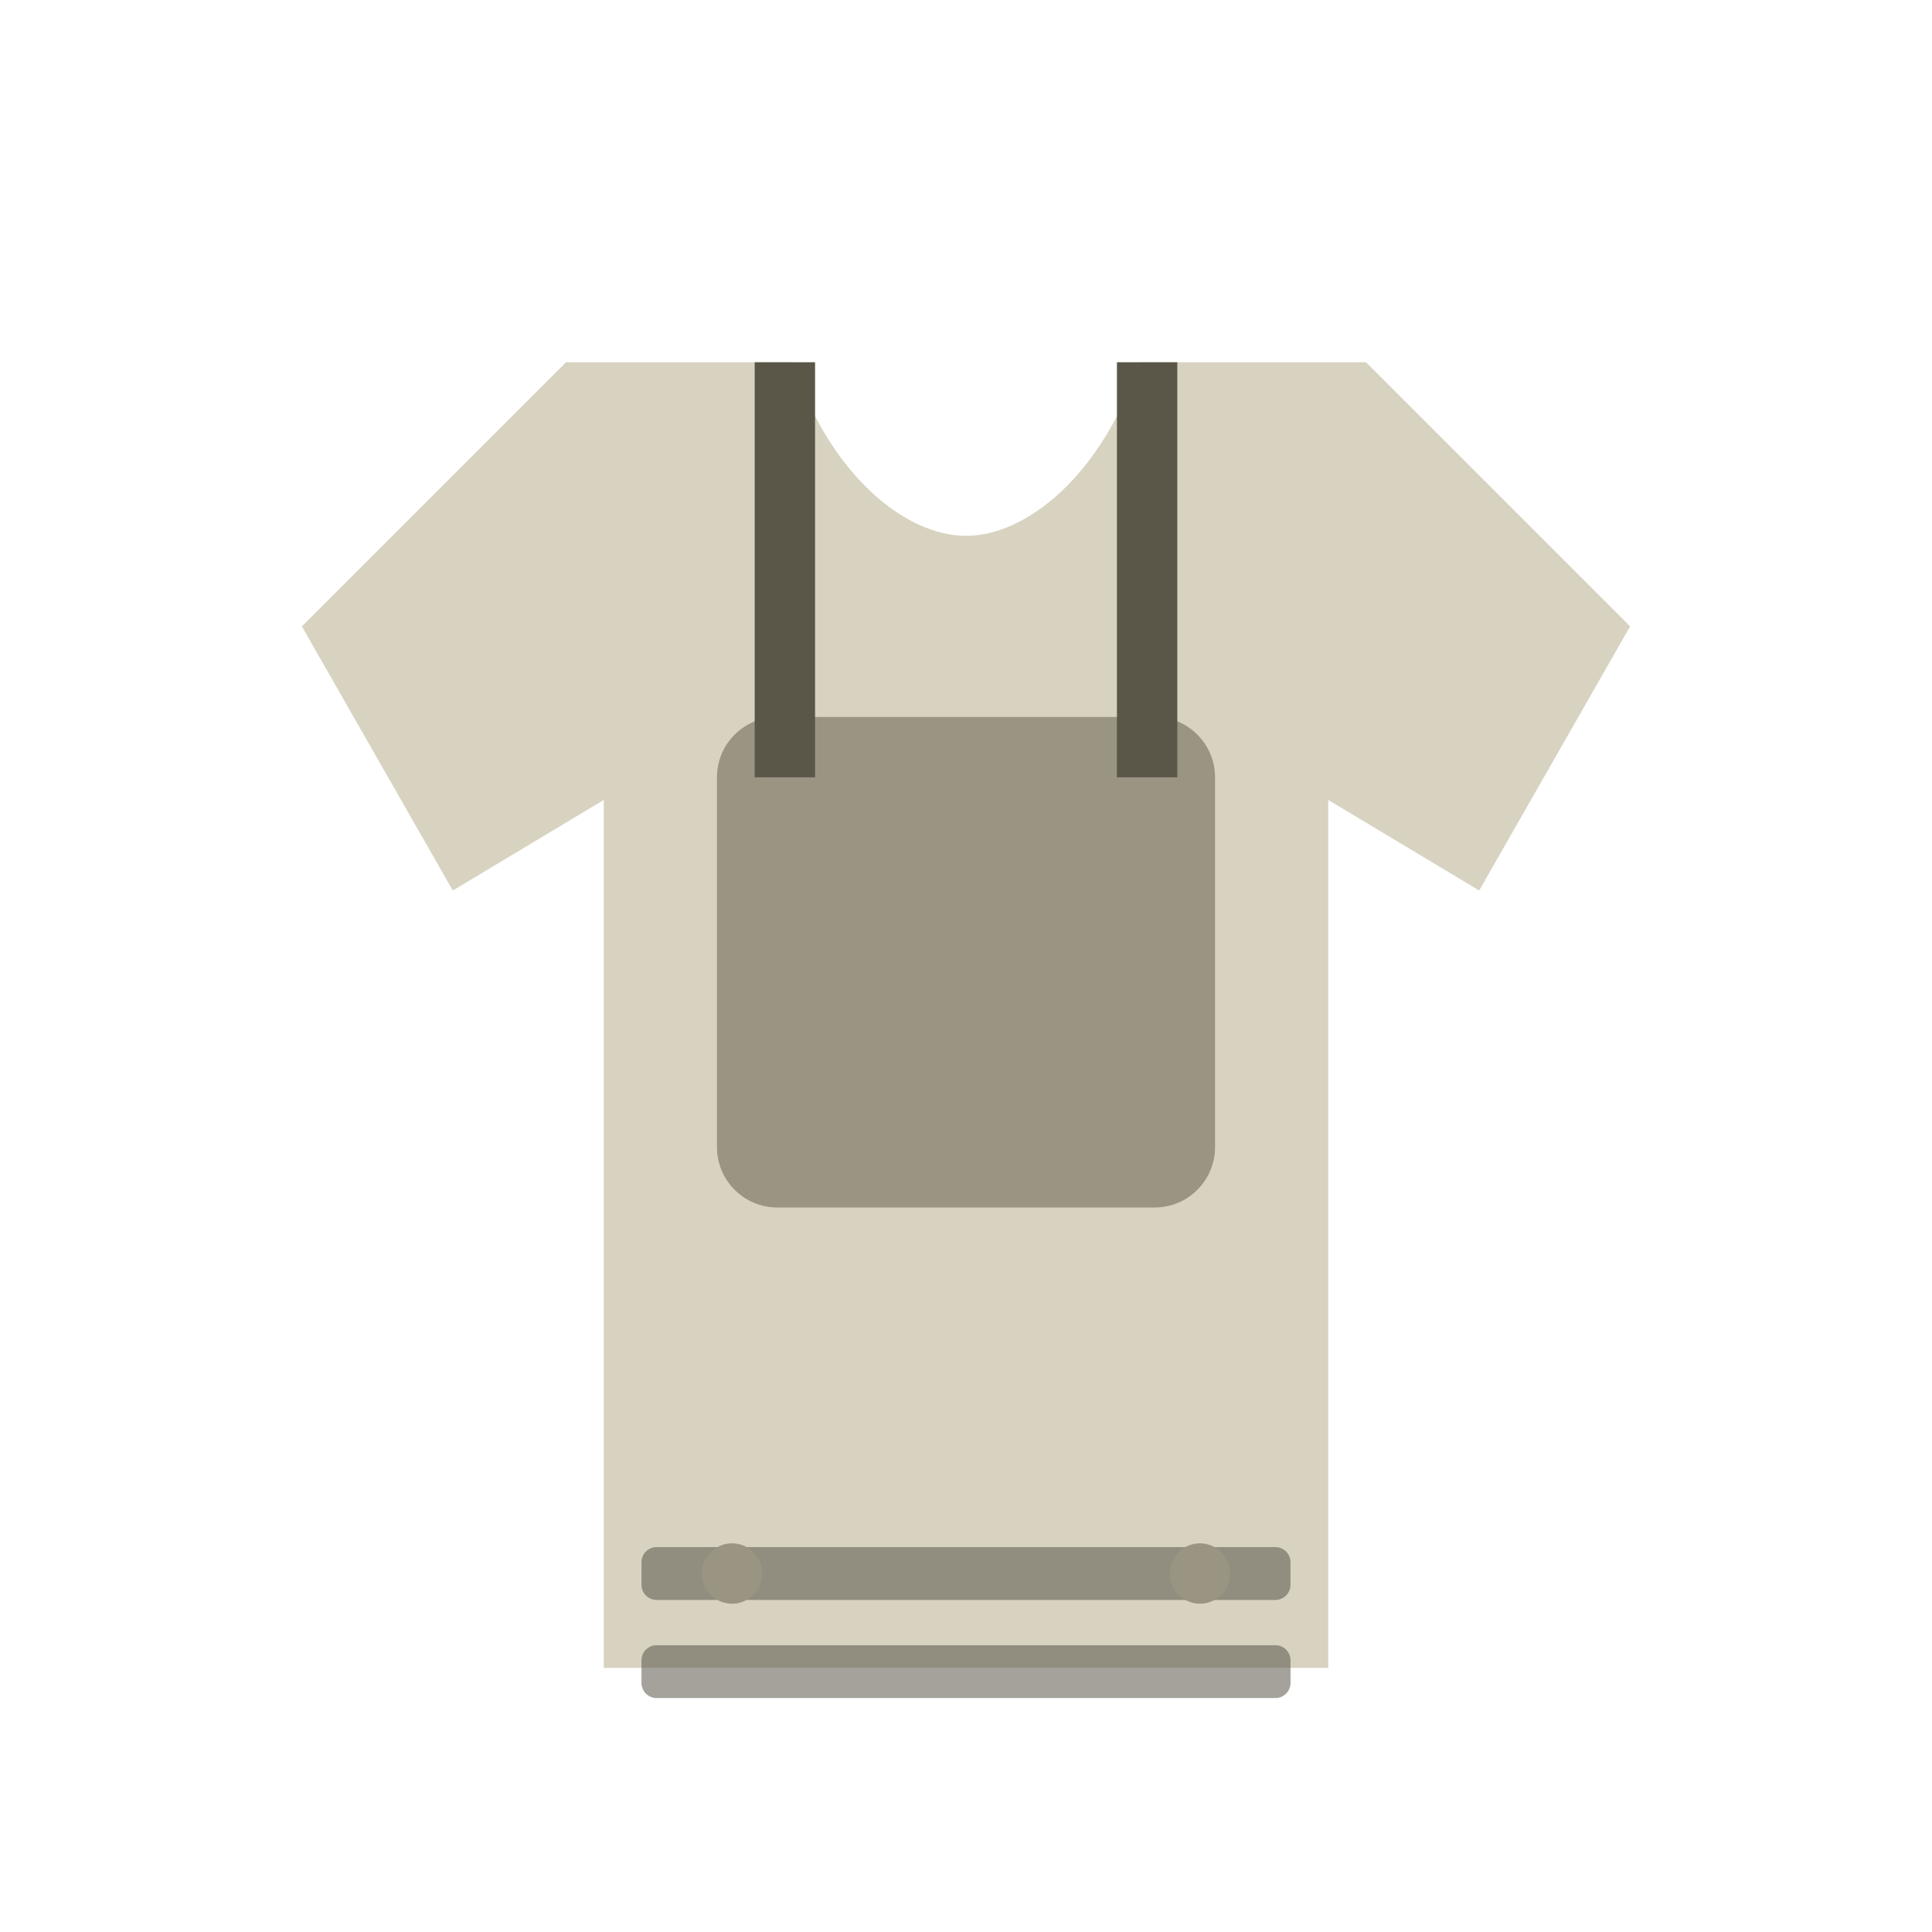
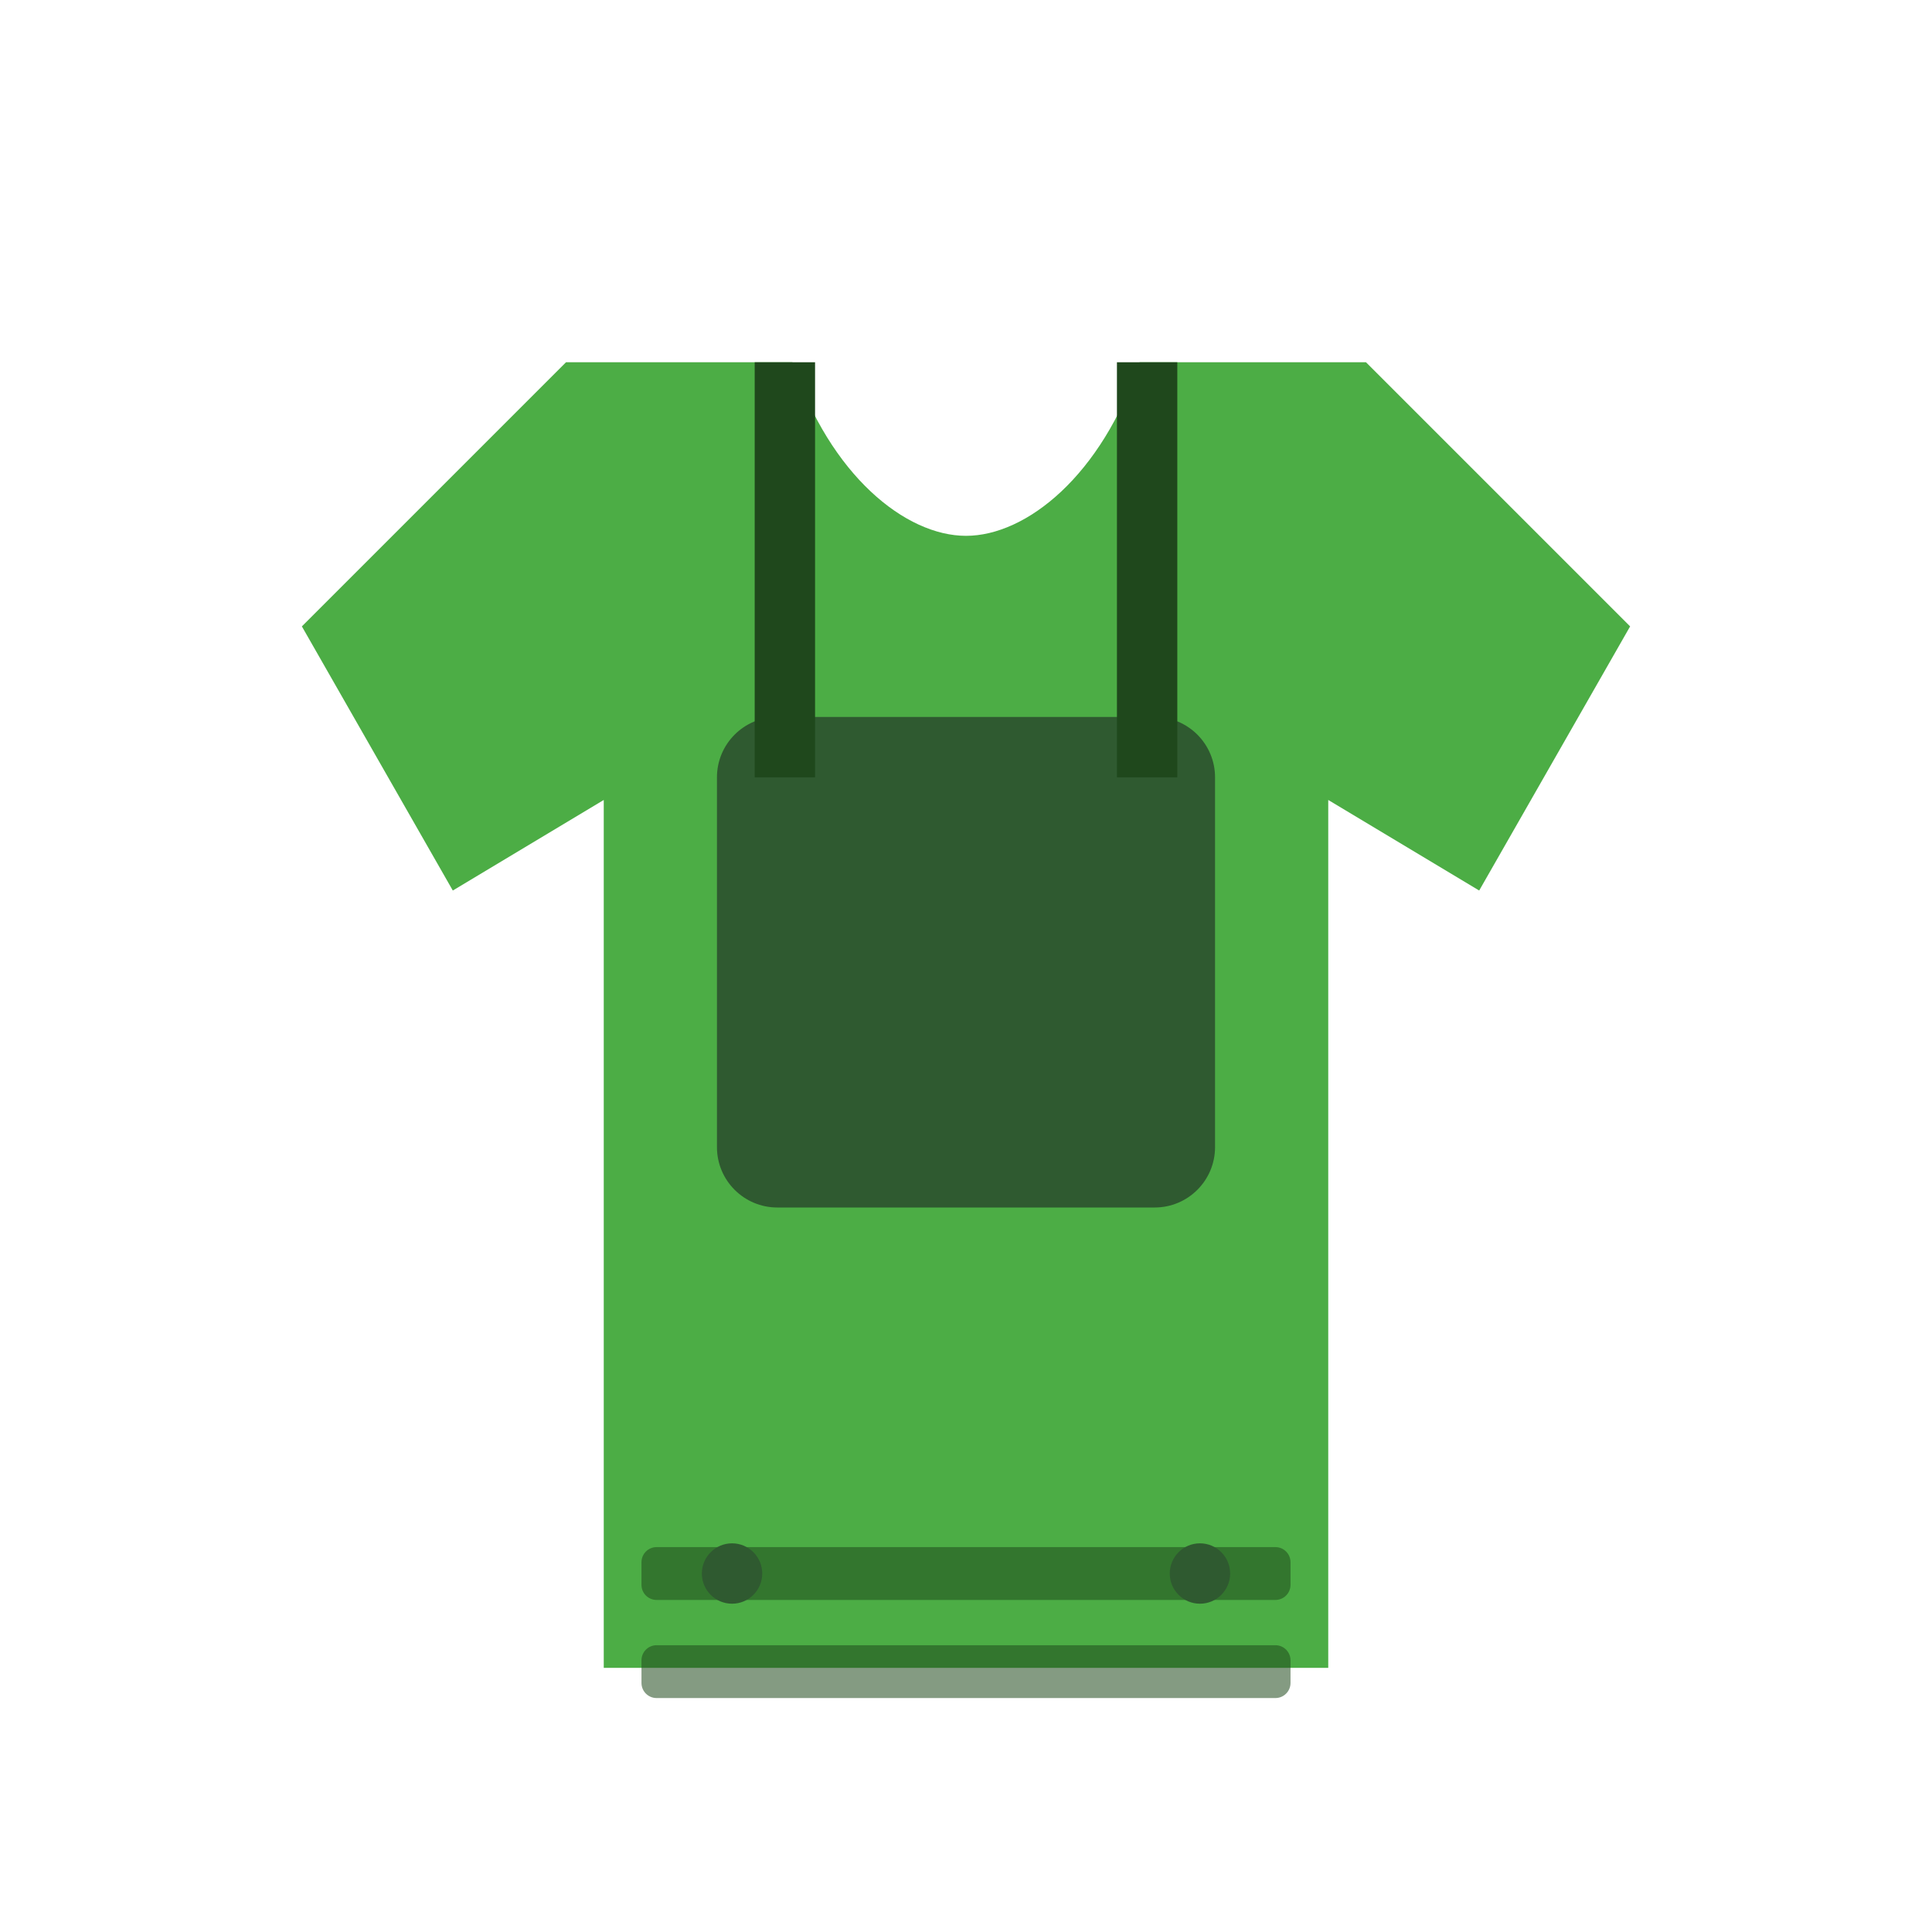
<svg xmlns="http://www.w3.org/2000/svg" viewBox="0 0 512 512">
-   <path fill="#d8d3c0" d="M150 96h60c10 30 30 46 46 46s36-16 46-46h60l70 70-40 70-40-24v230H160V212l-40 24-40-70z" />
-   <rect fill="#9a9582" x="190" y="190" width="132" height="130" rx="16" />
-   <rect fill="#5a5648" x="200" y="96" width="16" height="110" rx="0" />
-   <rect fill="#5a5648" x="296" y="96" width="16" height="110" rx="0" />
-   <rect fill="#5a5648" x="170" y="410" width="172" height="14" rx="4" opacity="0.55" />
-   <rect fill="#5a5648" x="170" y="436" width="172" height="14" rx="4" opacity="0.55" />
-   <circle fill="#9a9582" cx="194" cy="417" r="8" />
-   <circle fill="#9a9582" cx="318" cy="417" r="8" />
+   <path fill="#4cad45" d="M150 96h60c10 30 30 46 46 46s36-16 46-46h60l70 70-40 70-40-24v230H160V212l-40 24-40-70z" />
+   <rect fill="#2f5a30" x="190" y="190" width="132" height="130" rx="16" />
+   <rect fill="#1f481c" x="200" y="96" width="16" height="110" rx="0" />
+   <rect fill="#1f481c" x="296" y="96" width="16" height="110" rx="0" />
+   <rect fill="#1f481c" x="170" y="410" width="172" height="14" rx="4" opacity="0.55" />
+   <rect fill="#1f481c" x="170" y="436" width="172" height="14" rx="4" opacity="0.55" />
+   <circle fill="#2f5a30" cx="194" cy="417" r="8" />
+   <circle fill="#2f5a30" cx="318" cy="417" r="8" />
</svg>
